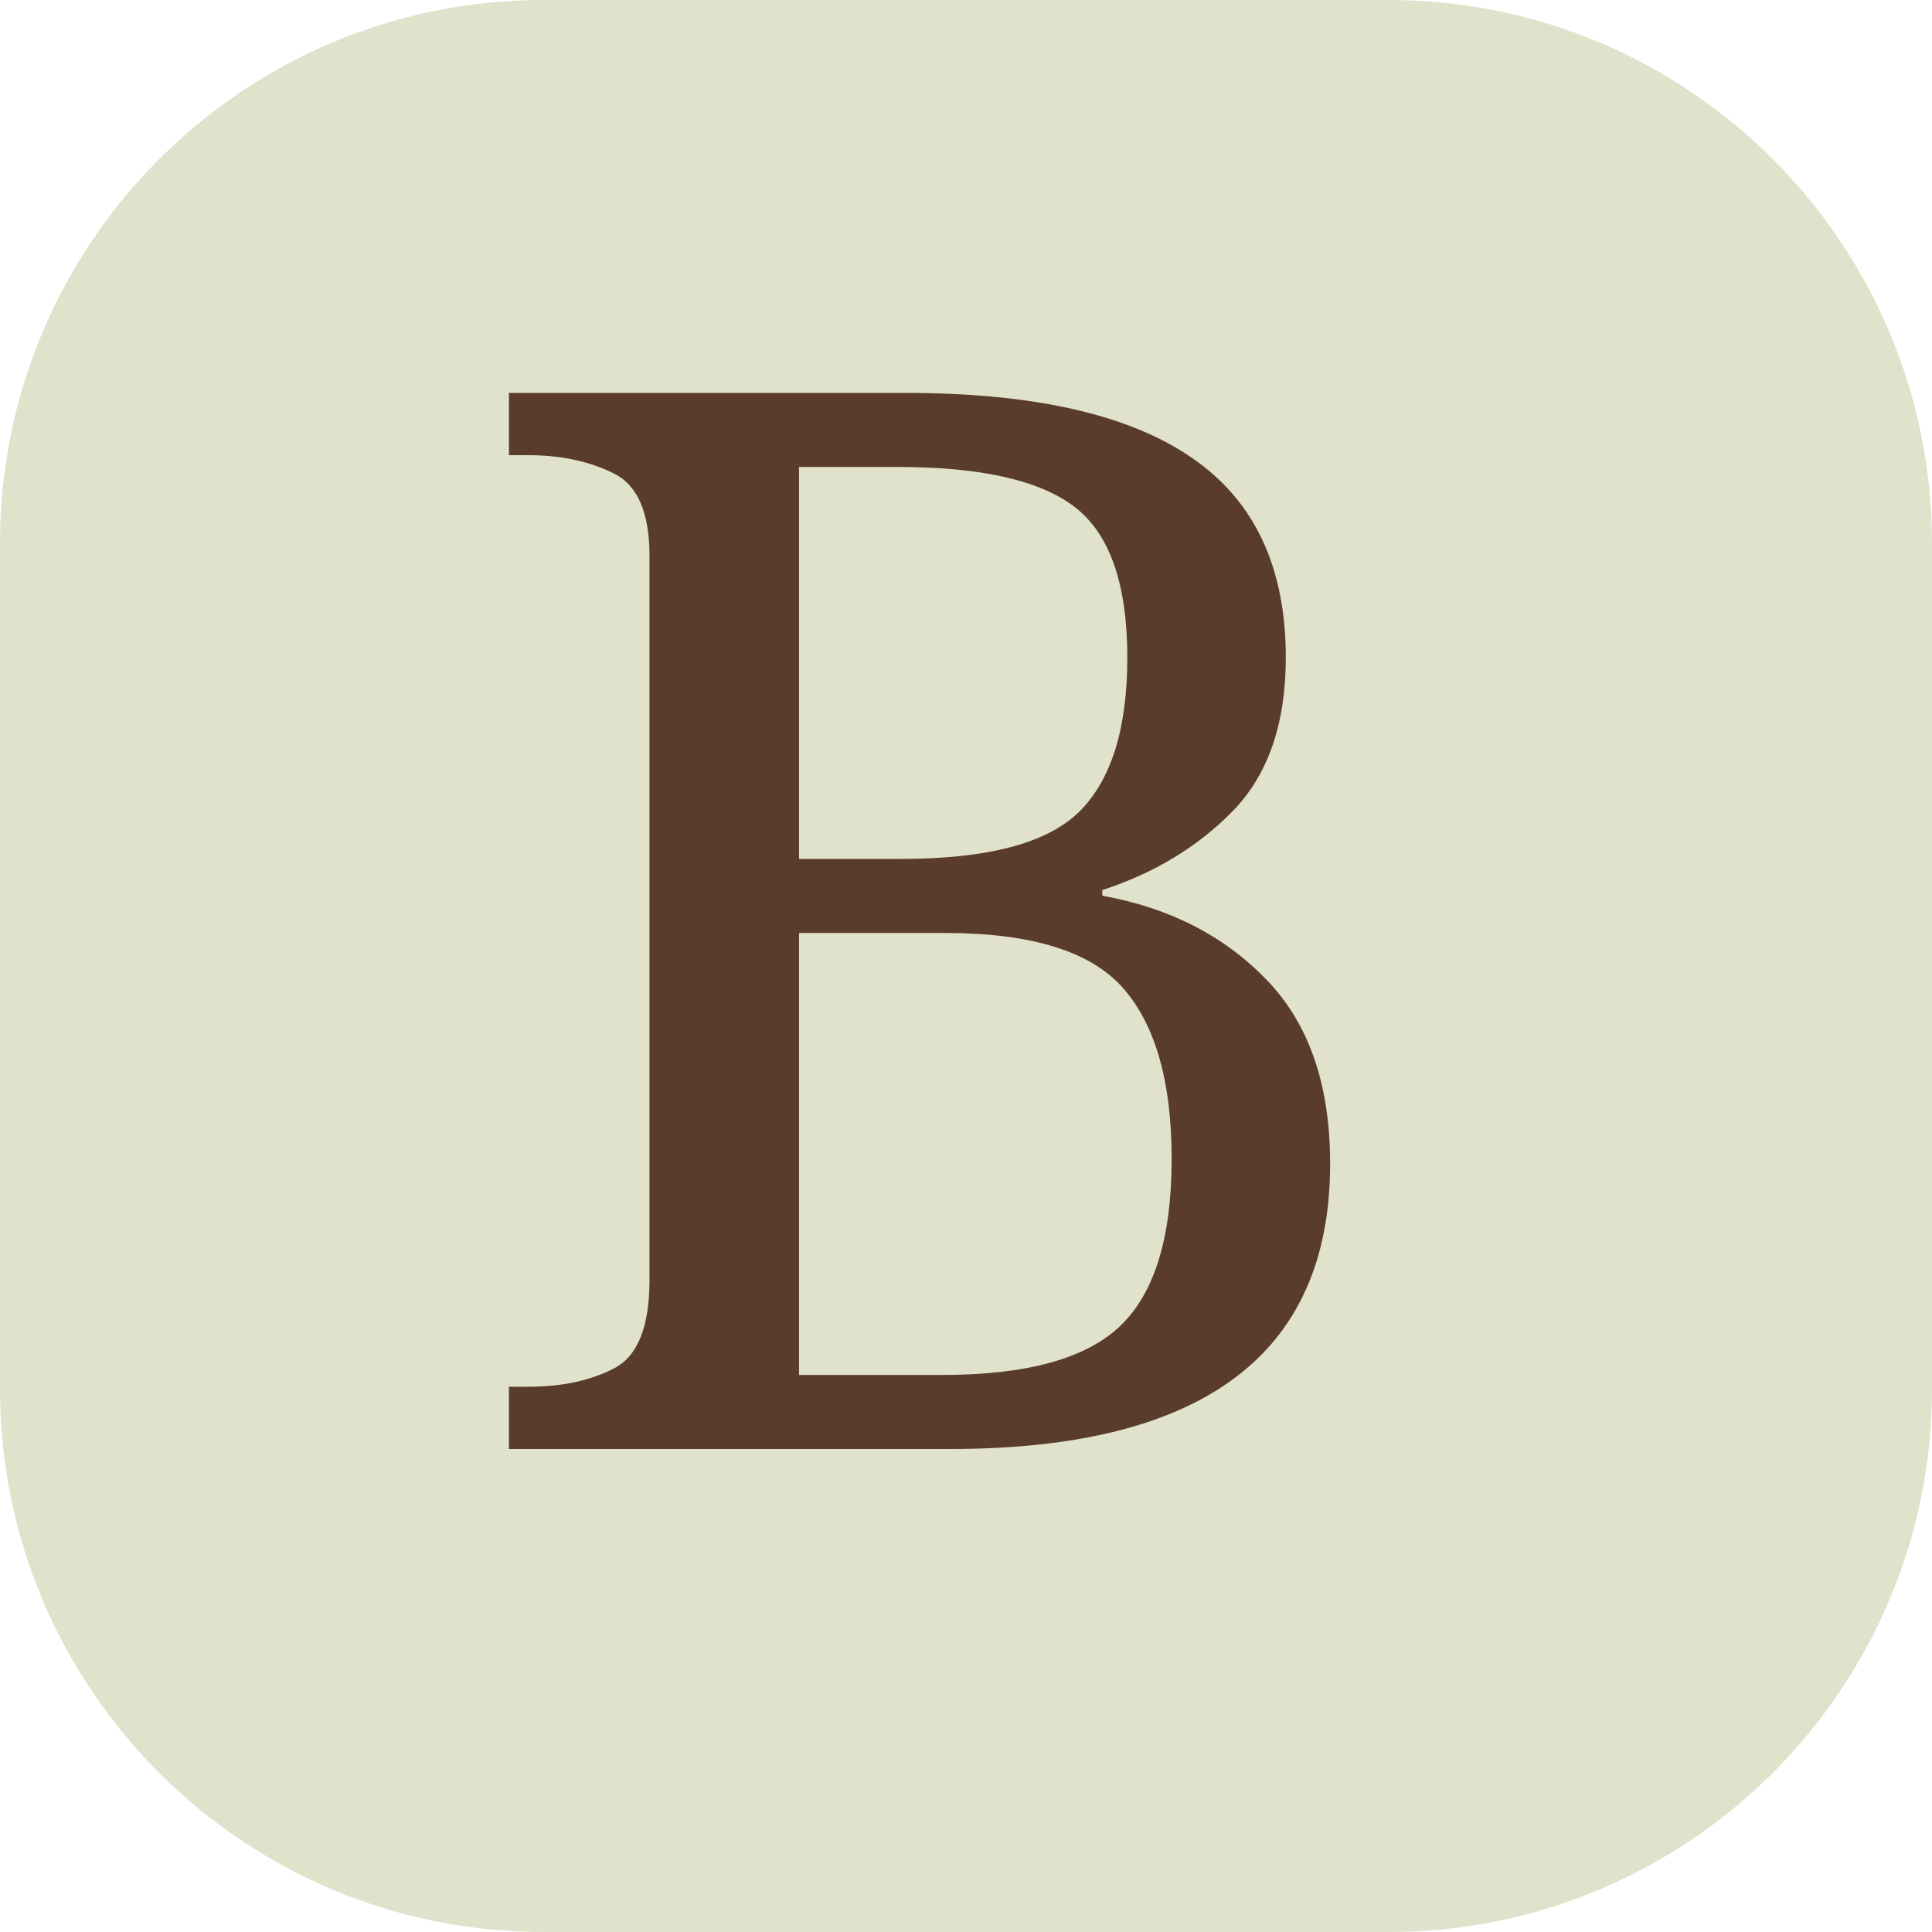
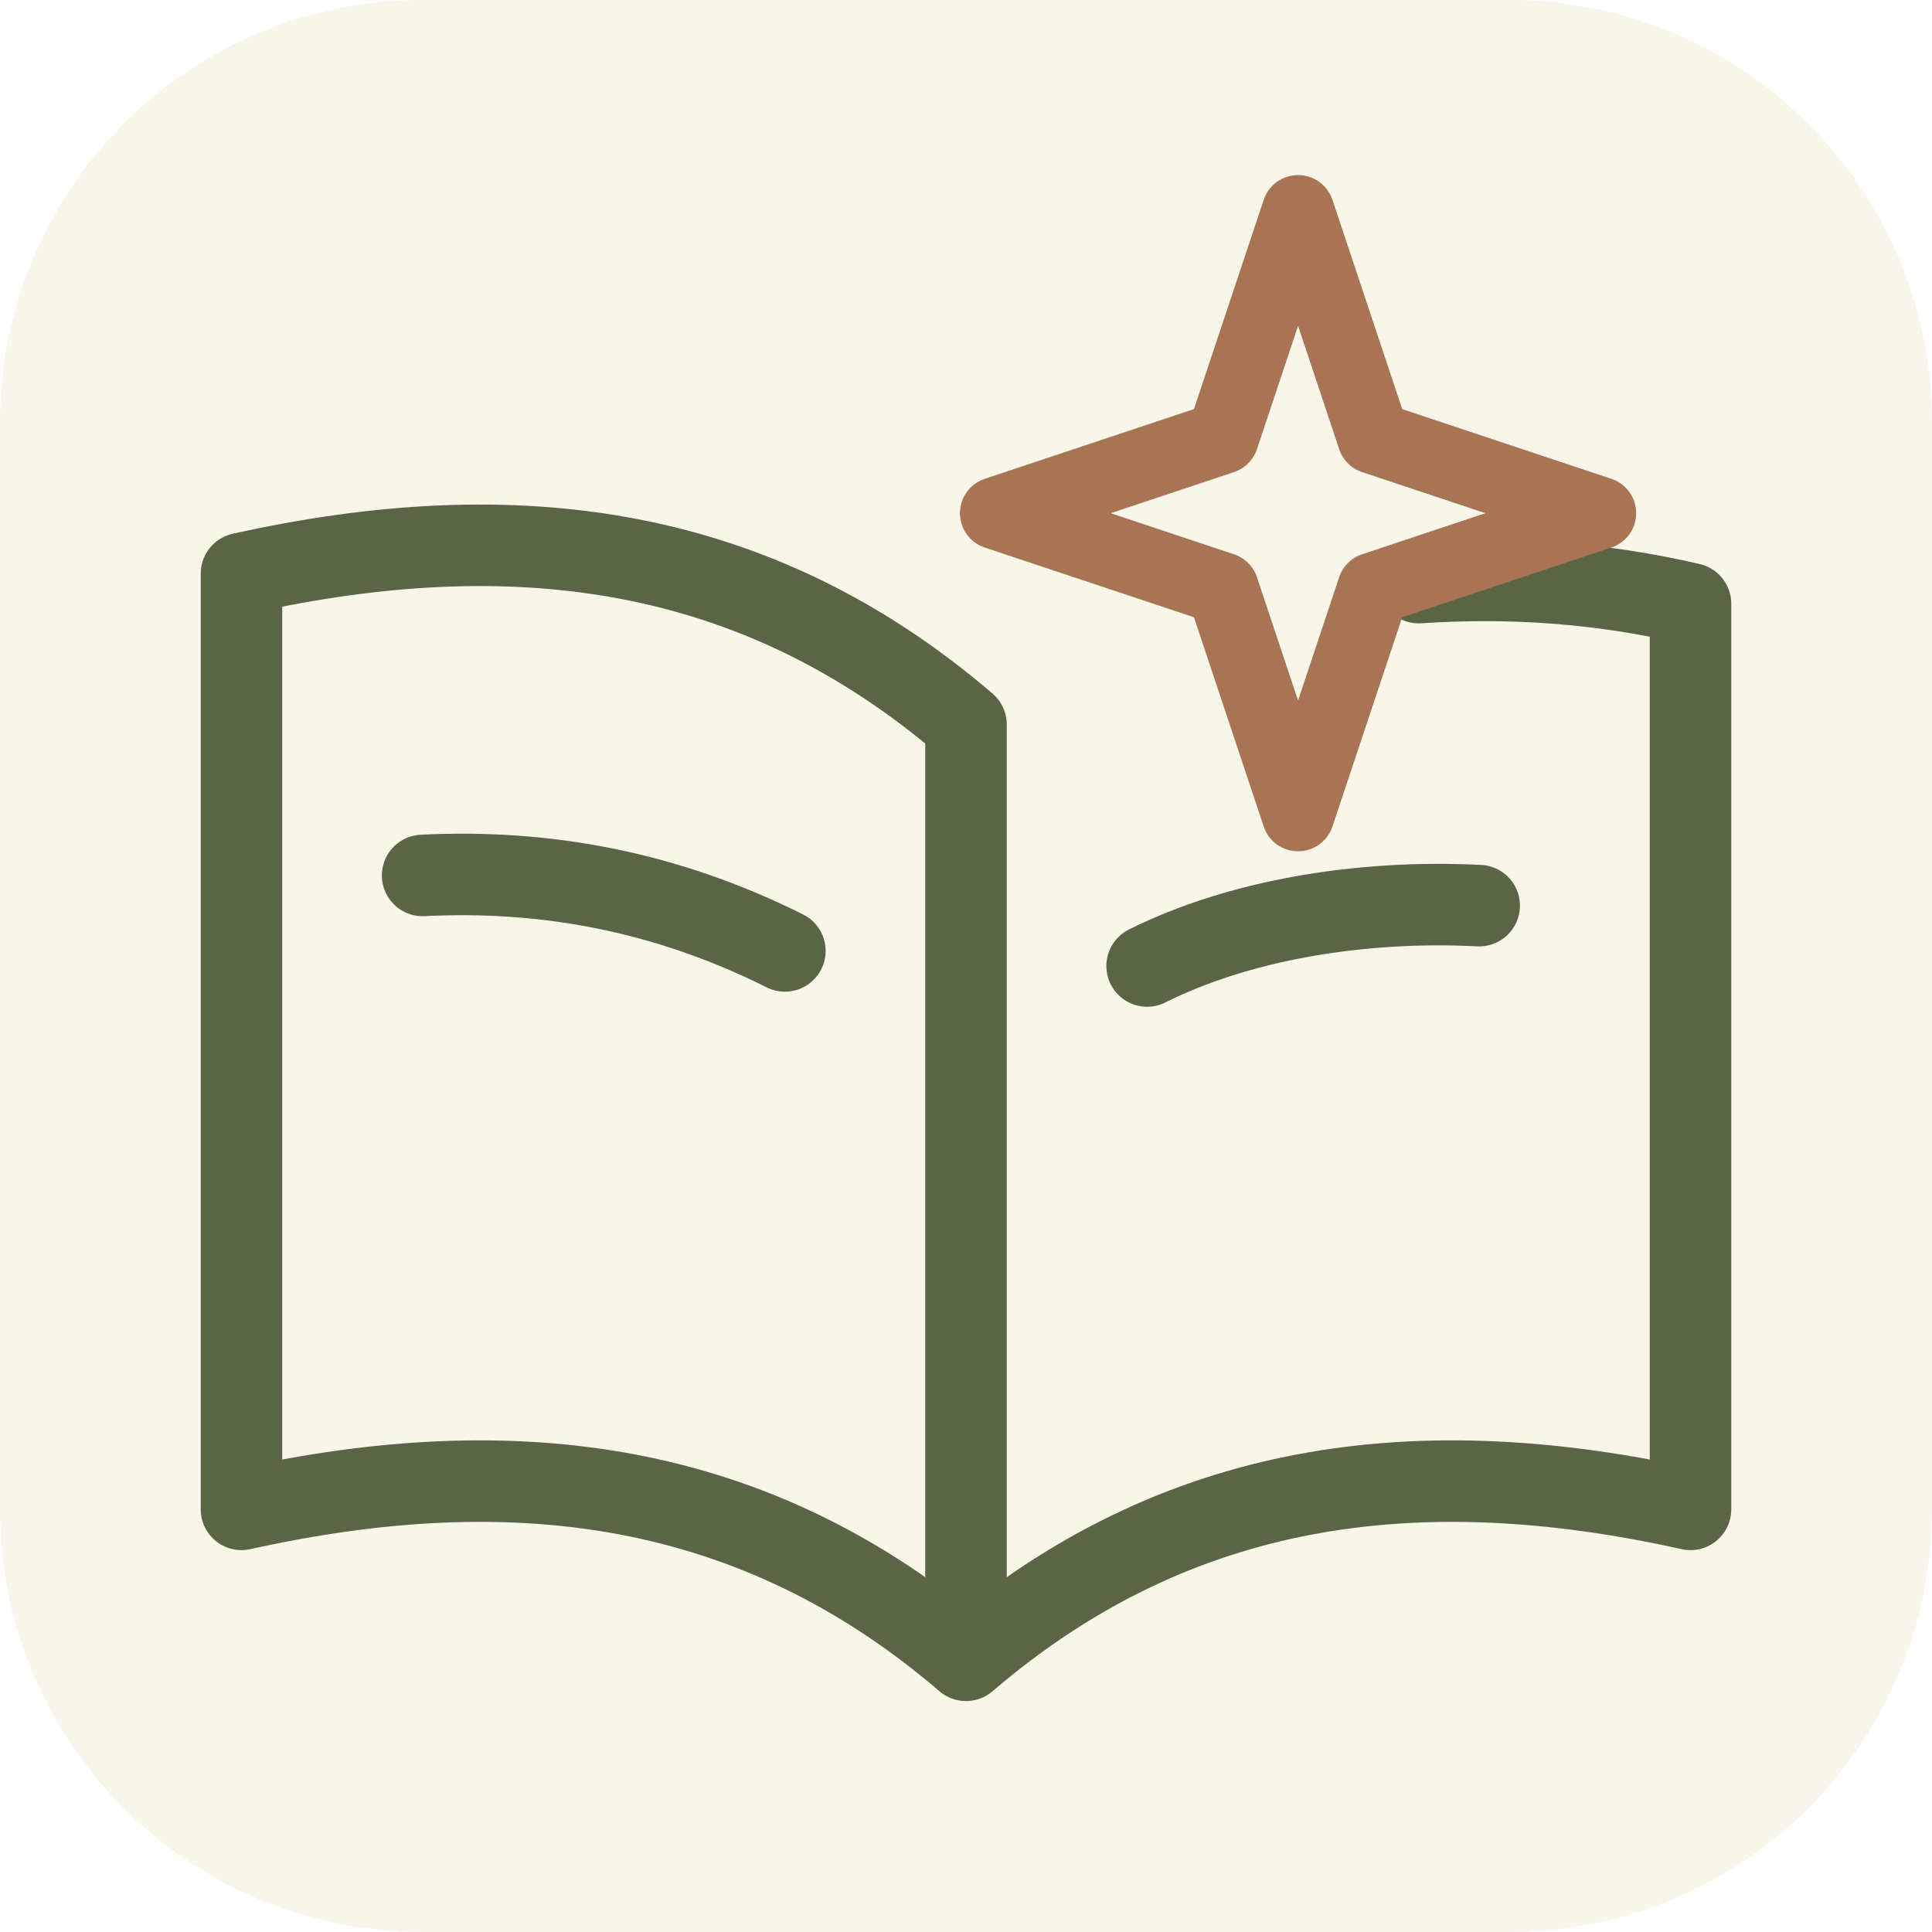
- <svg xmlns="http://www.w3.org/2000/svg" viewBox="0 0 64 64">
-   <rect width="64" height="64" rx="18" fill="#e0e2cb" />
-   <text x="15" y="48" font-family="Georgia" font-size="49" fill="#5a3c2a">В</text>
+ <svg xmlns="http://www.w3.org/2000/svg" viewBox="0 0 64 64" fill="none" stroke-linecap="round" stroke-linejoin="round">
+   <rect width="64" height="64" rx="14" fill="#f8f5e9" />
+   <g stroke="#596544" stroke-width="2.7">
+     <path d="M32 24C25 18 17 17 8 19v31c9-2 17-1 24 5 7-6 15-7 24-5V20c-3-.7-6-.9-9-.7M32 24v31M14 29c4-.2 8 .5 12 2.5M38 32c3-1.5 7-2.2 11-2" />
+   </g>
+   <path d="m43 7 2.5 7.5L53 17l-7.5 2.5L43 27l-2.5-7.5L33 17l7.5-2.5L43 7Z" stroke="#a97454" stroke-width="2.4" />
</svg>
